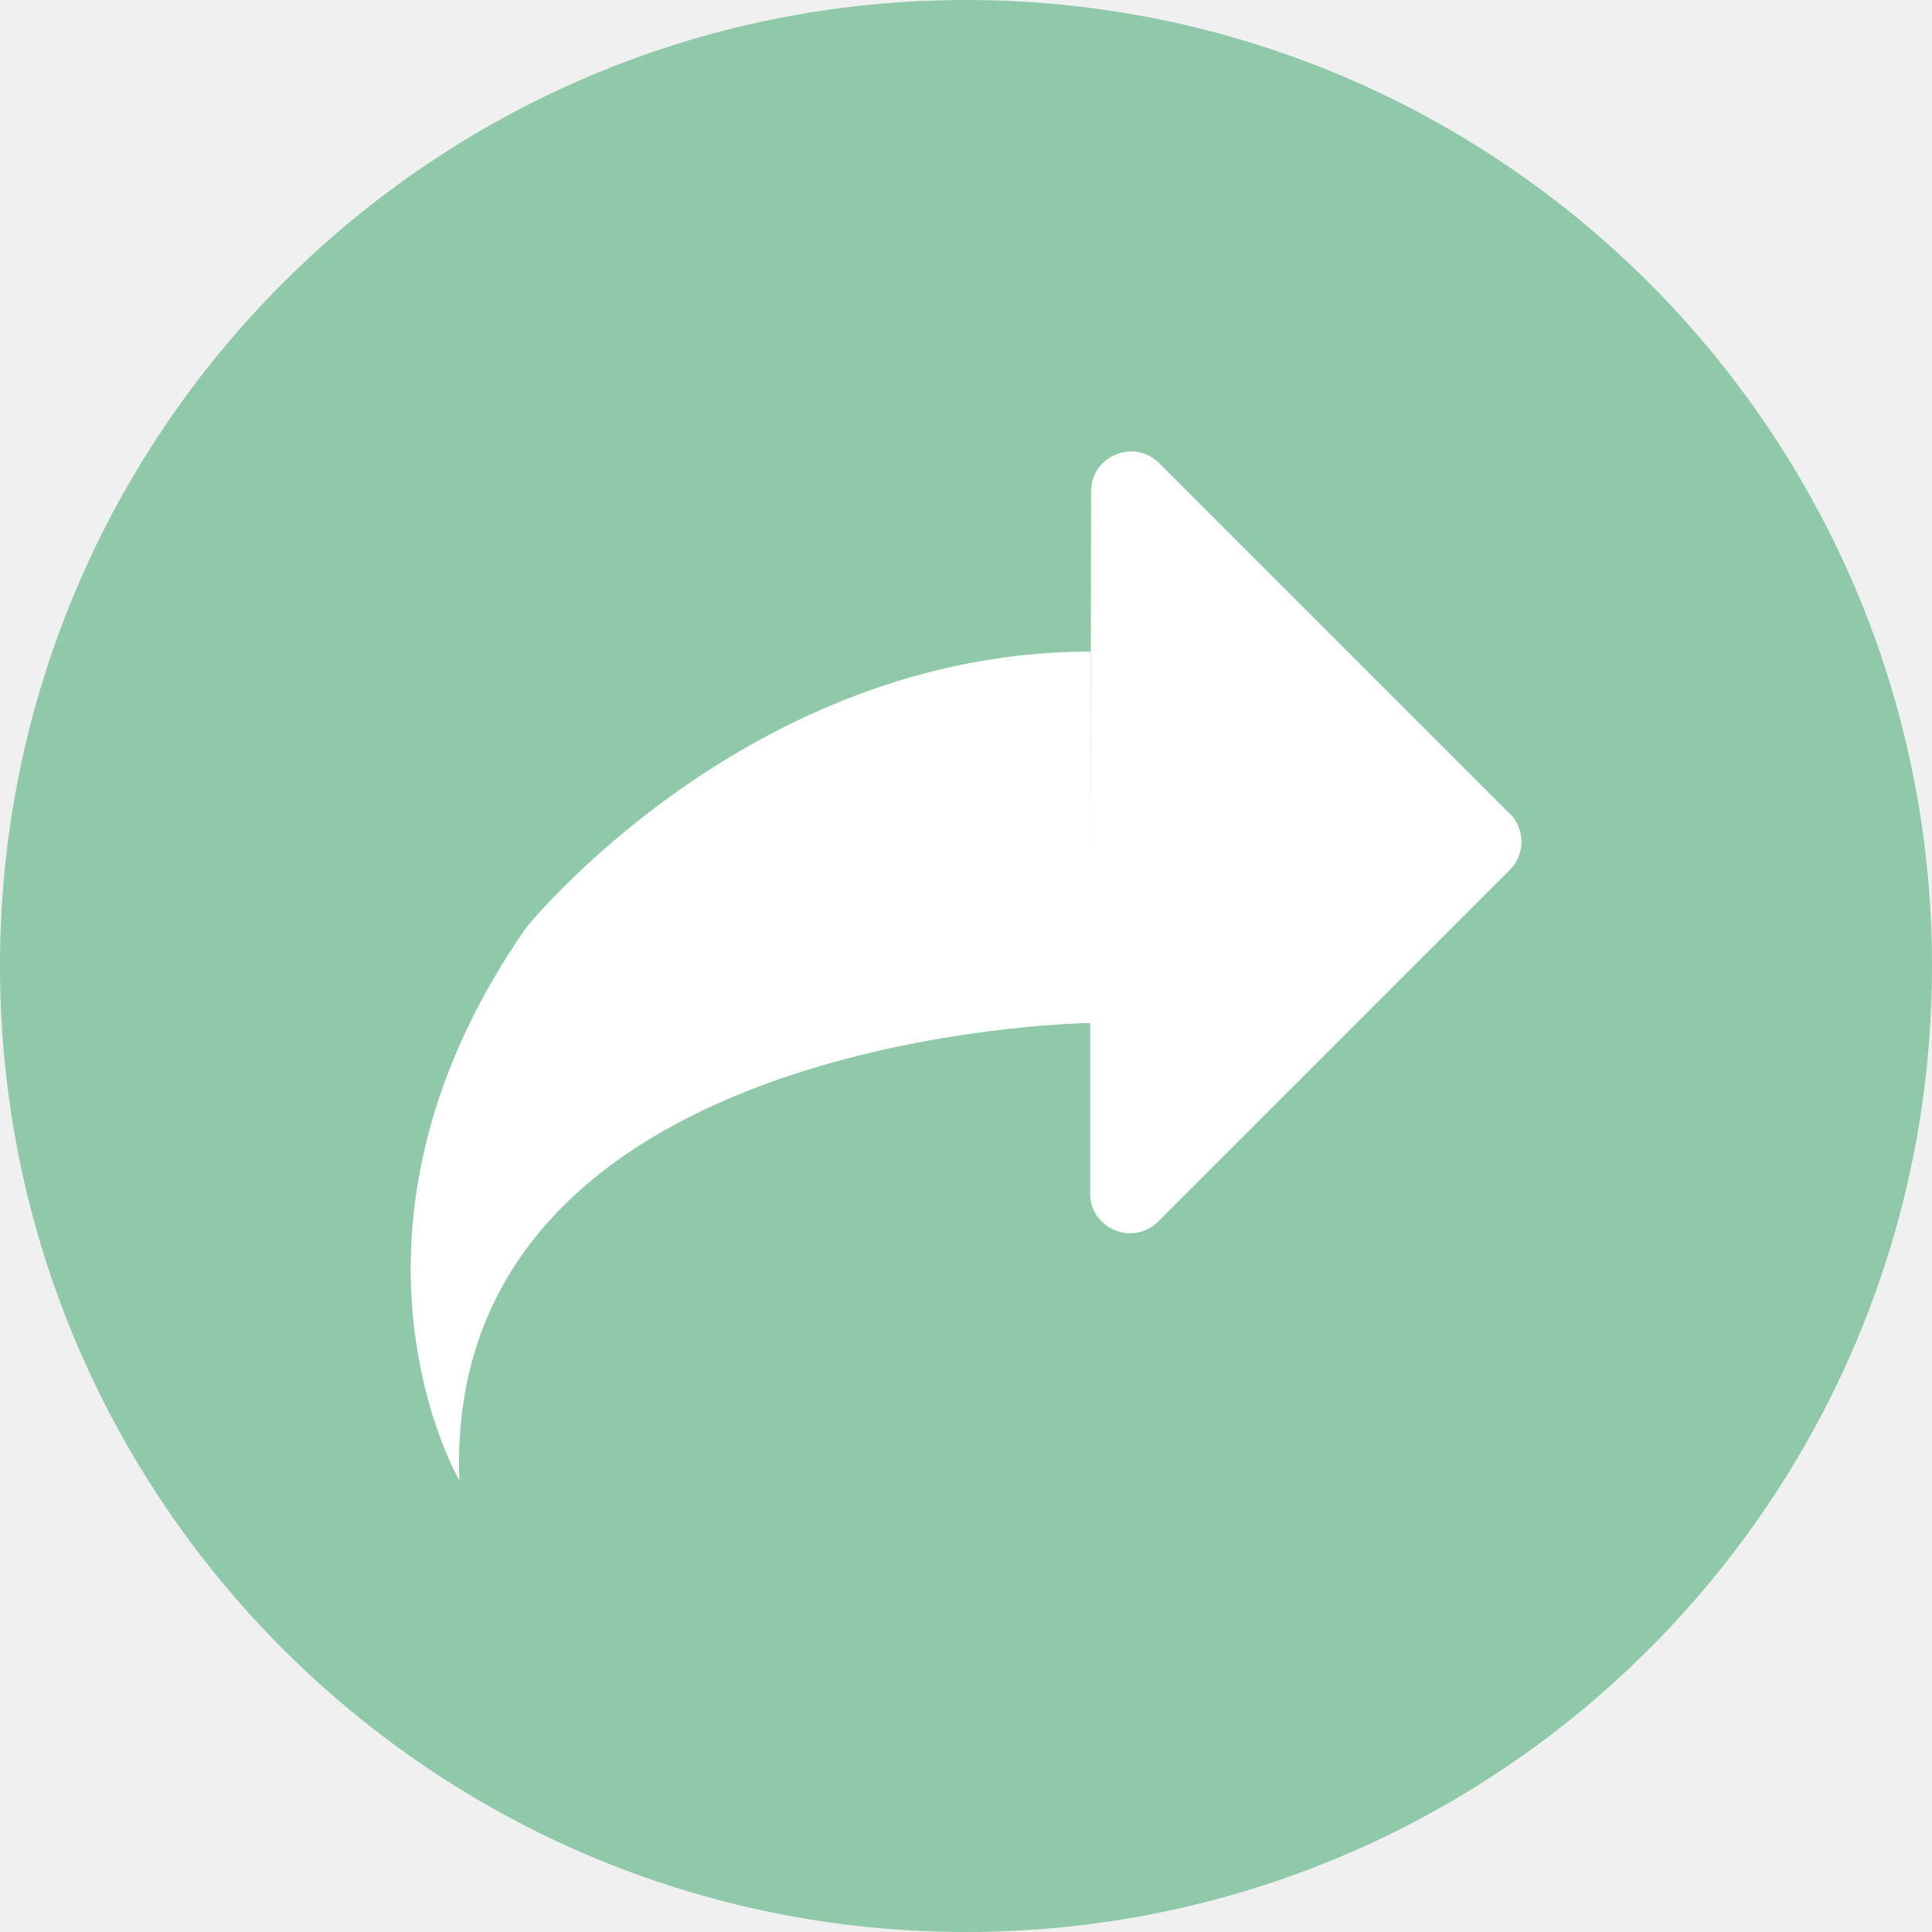
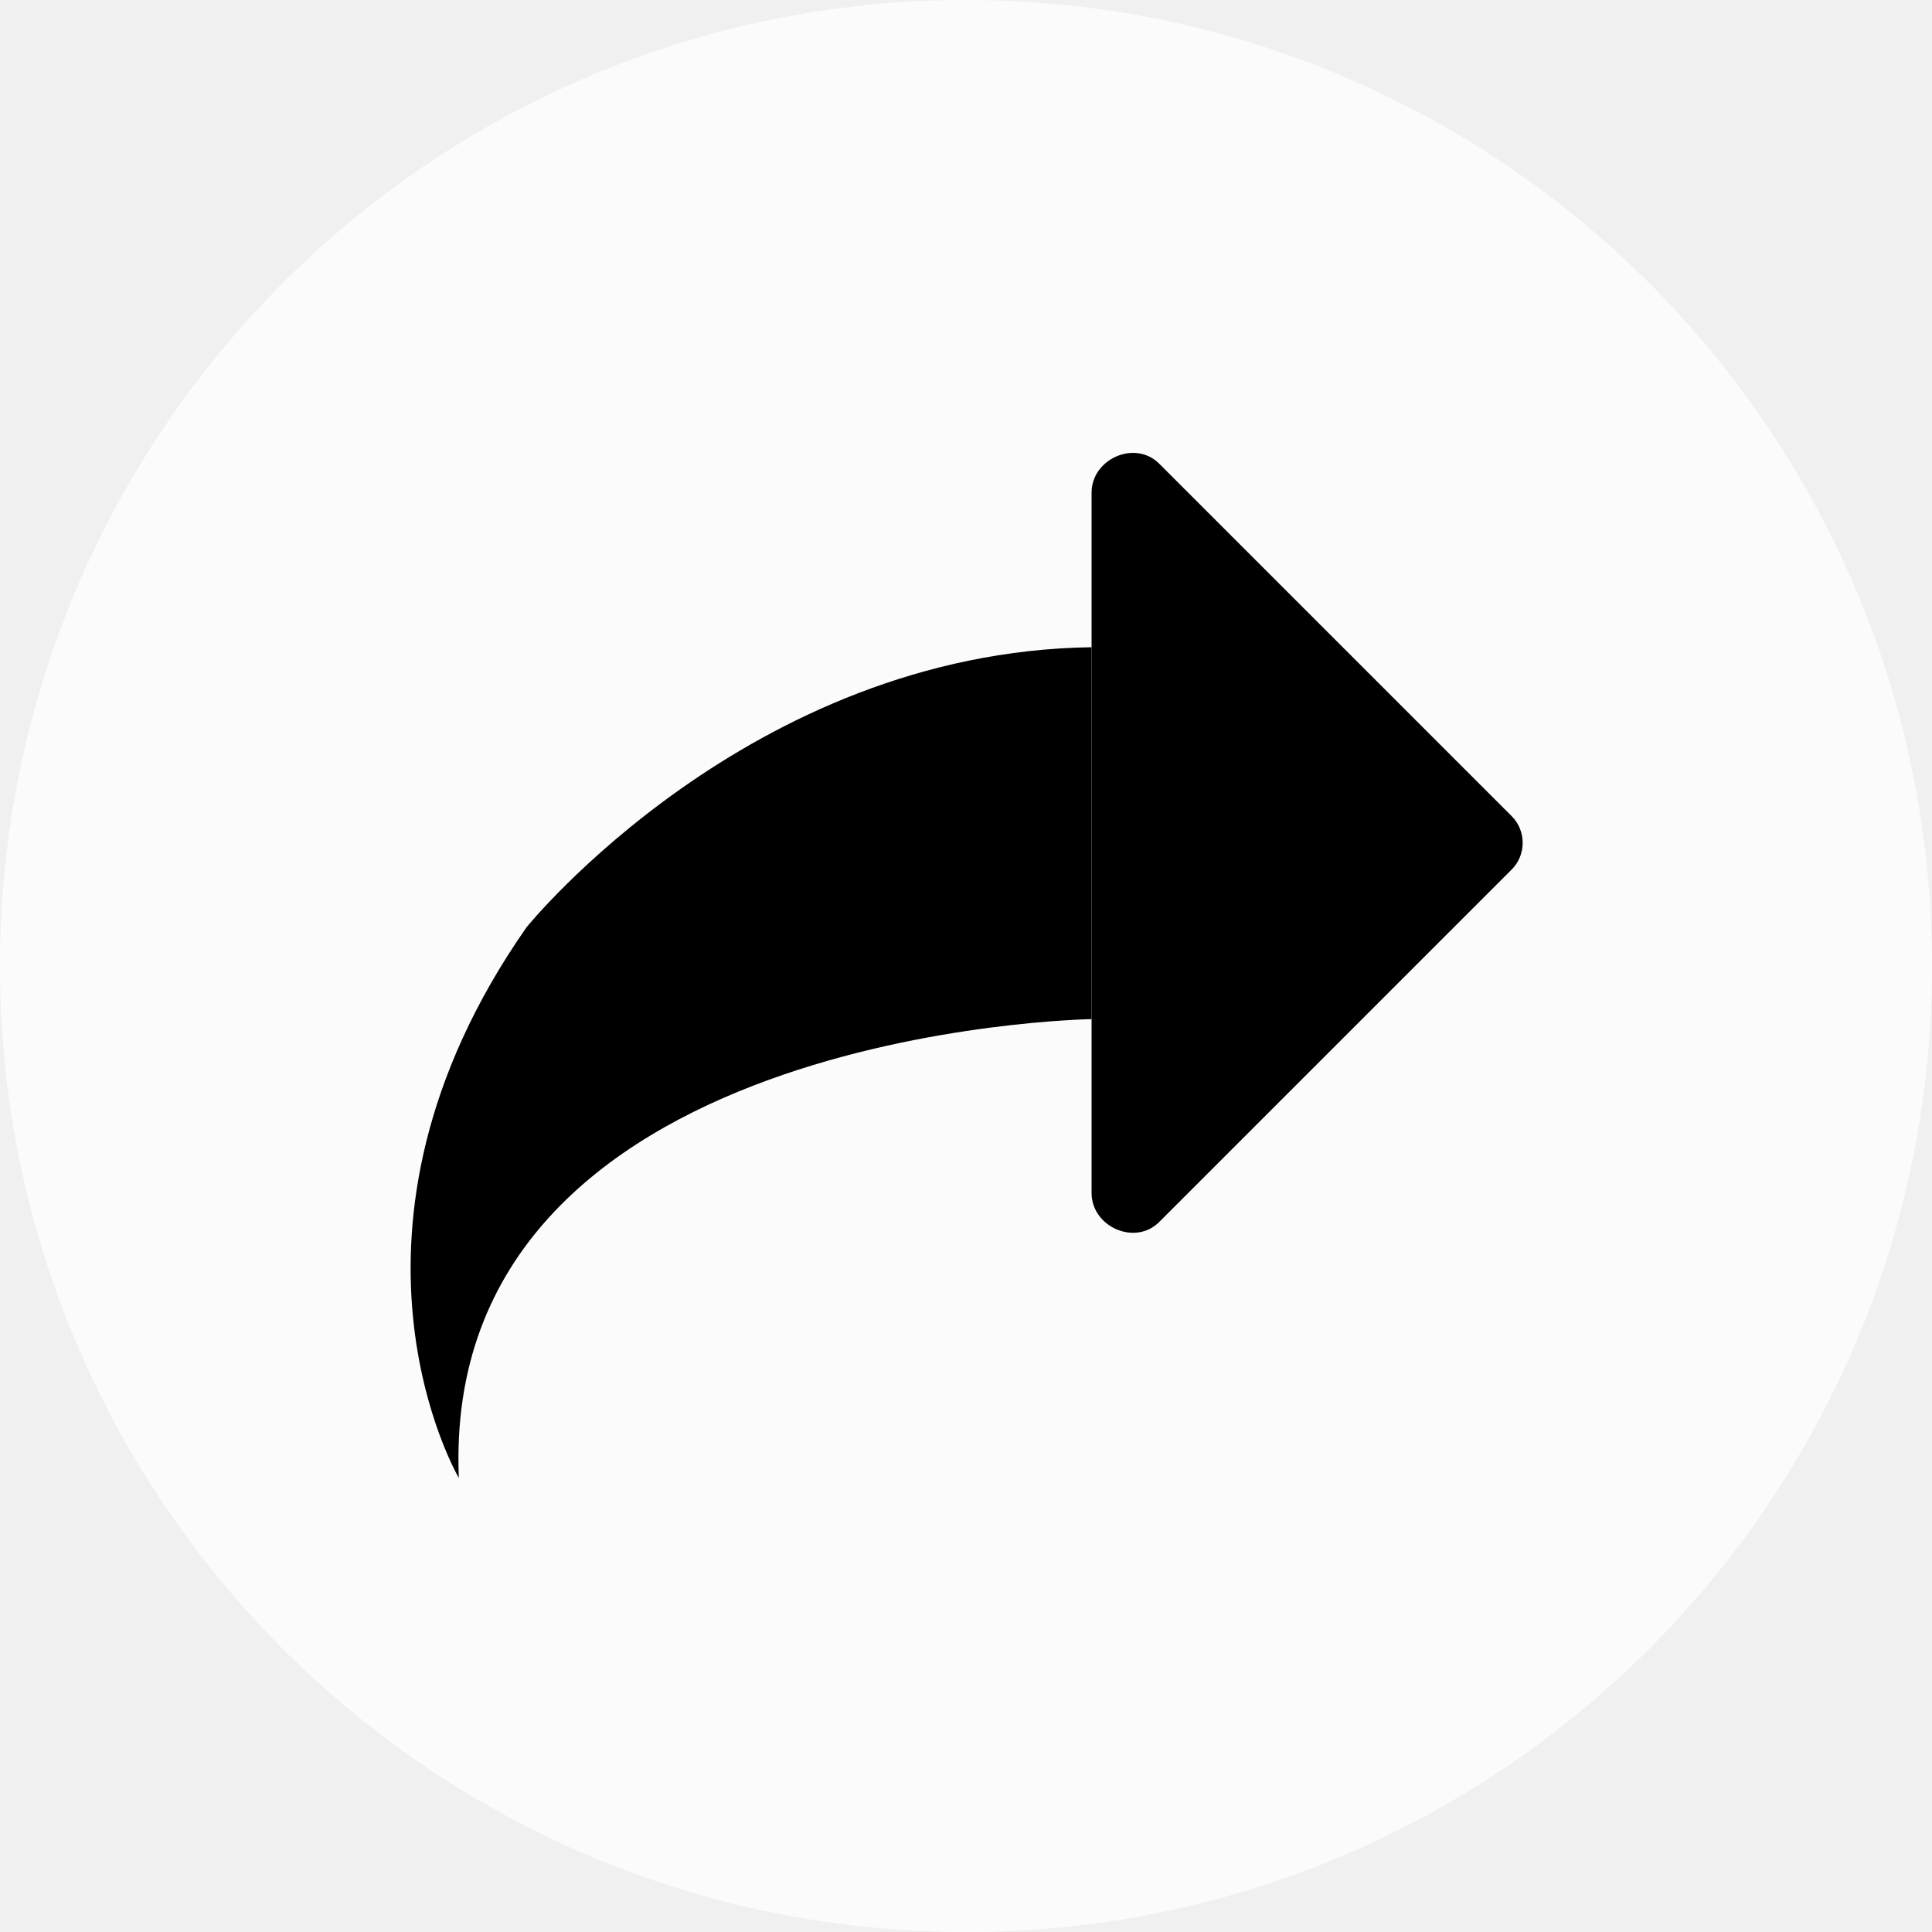
- <svg xmlns="http://www.w3.org/2000/svg" id="adelante" viewBox="0 0 40 40">
-   <defs>
-     <style>
-       .cls-1 {
-         fill: #fff;
-       }
- 
-       .cls-2 {
-         fill: #6ebb92;
-         opacity: .74;
-       }
-     </style>
-   </defs>
-   <circle class="cls-2" cx="20" cy="20" r="20" />
+ <svg xmlns="http://www.w3.org/2000/svg" version="1.1" id="adelante" x="0px" y="0px" viewBox="0 0 40 40" style="enable-background:new 0 0 40 40;" xml:space="preserve">
+   <style type="text/css">
+ 	.st0{opacity:0.74;fill:#FFFFFF;enable-background:new    ;}
+ </style>
+   <circle class="st0" cx="20" cy="20" r="20" />
  <g>
-     <path class="cls-1" d="m31.26,16.85l-7.26-7.26c-.52-.52-1.41-.15-1.41.58l-.02,11.01v3.53c0,.73.89,1.1,1.41.58l7.28-7.28c.32-.32.32-.84,0-1.17Z" />
-     <path class="cls-1" d="m10.89,19.21c-4.39,6.31-1.38,11.44-1.38,11.44-.35-9.32,13.07-9.47,13.07-9.47v-7.69c-7.1,0-11.69,5.72-11.69,5.72Z" />
+     <path d="M31.3,16.9L24,9.6c-0.5-0.5-1.4-0.1-1.4,0.6l0,11v3.5c0,0.7,0.9,1.1,1.4,0.6l7.3-7.3C31.6,17.7,31.6,17.2,31.3,16.9   L31.3,16.9z" />
+     <path d="M10.9,19.2c-4.4,6.3-1.4,11.4-1.4,11.4c-0.4-9.3,13.1-9.5,13.1-9.5v-7.7C15.5,13.5,10.9,19.2,10.9,19.2z" />
  </g>
</svg>
